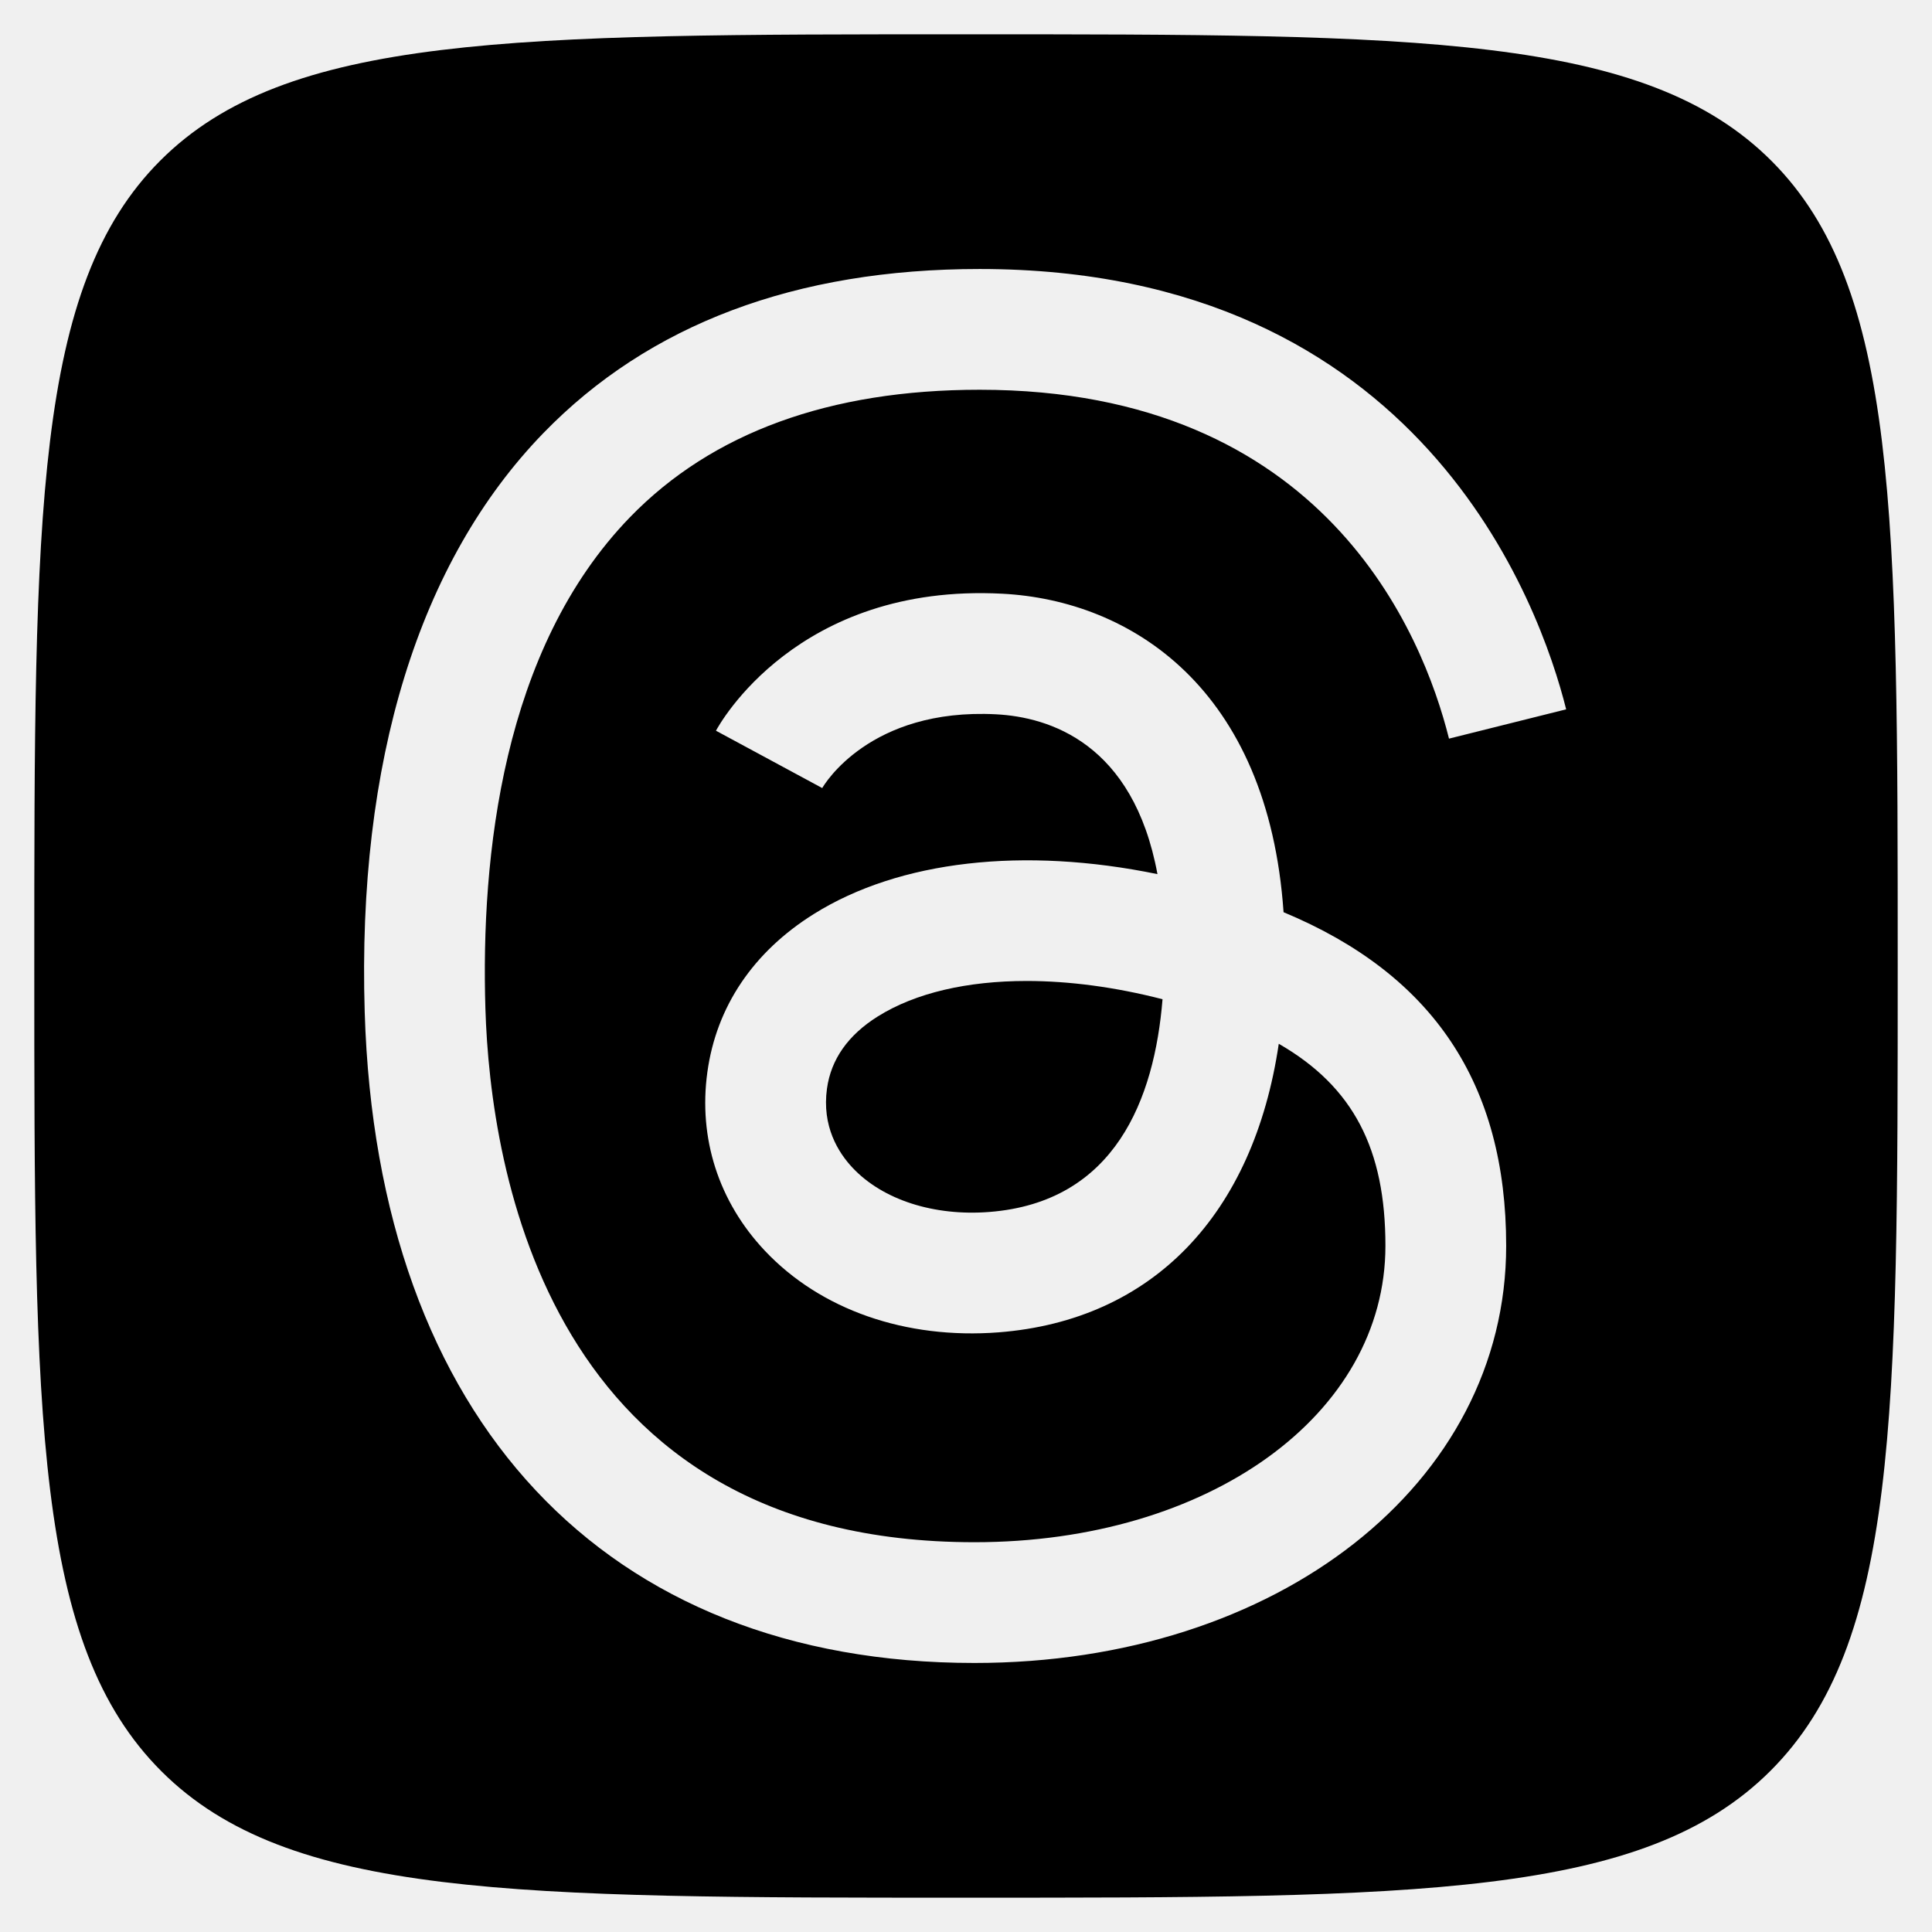
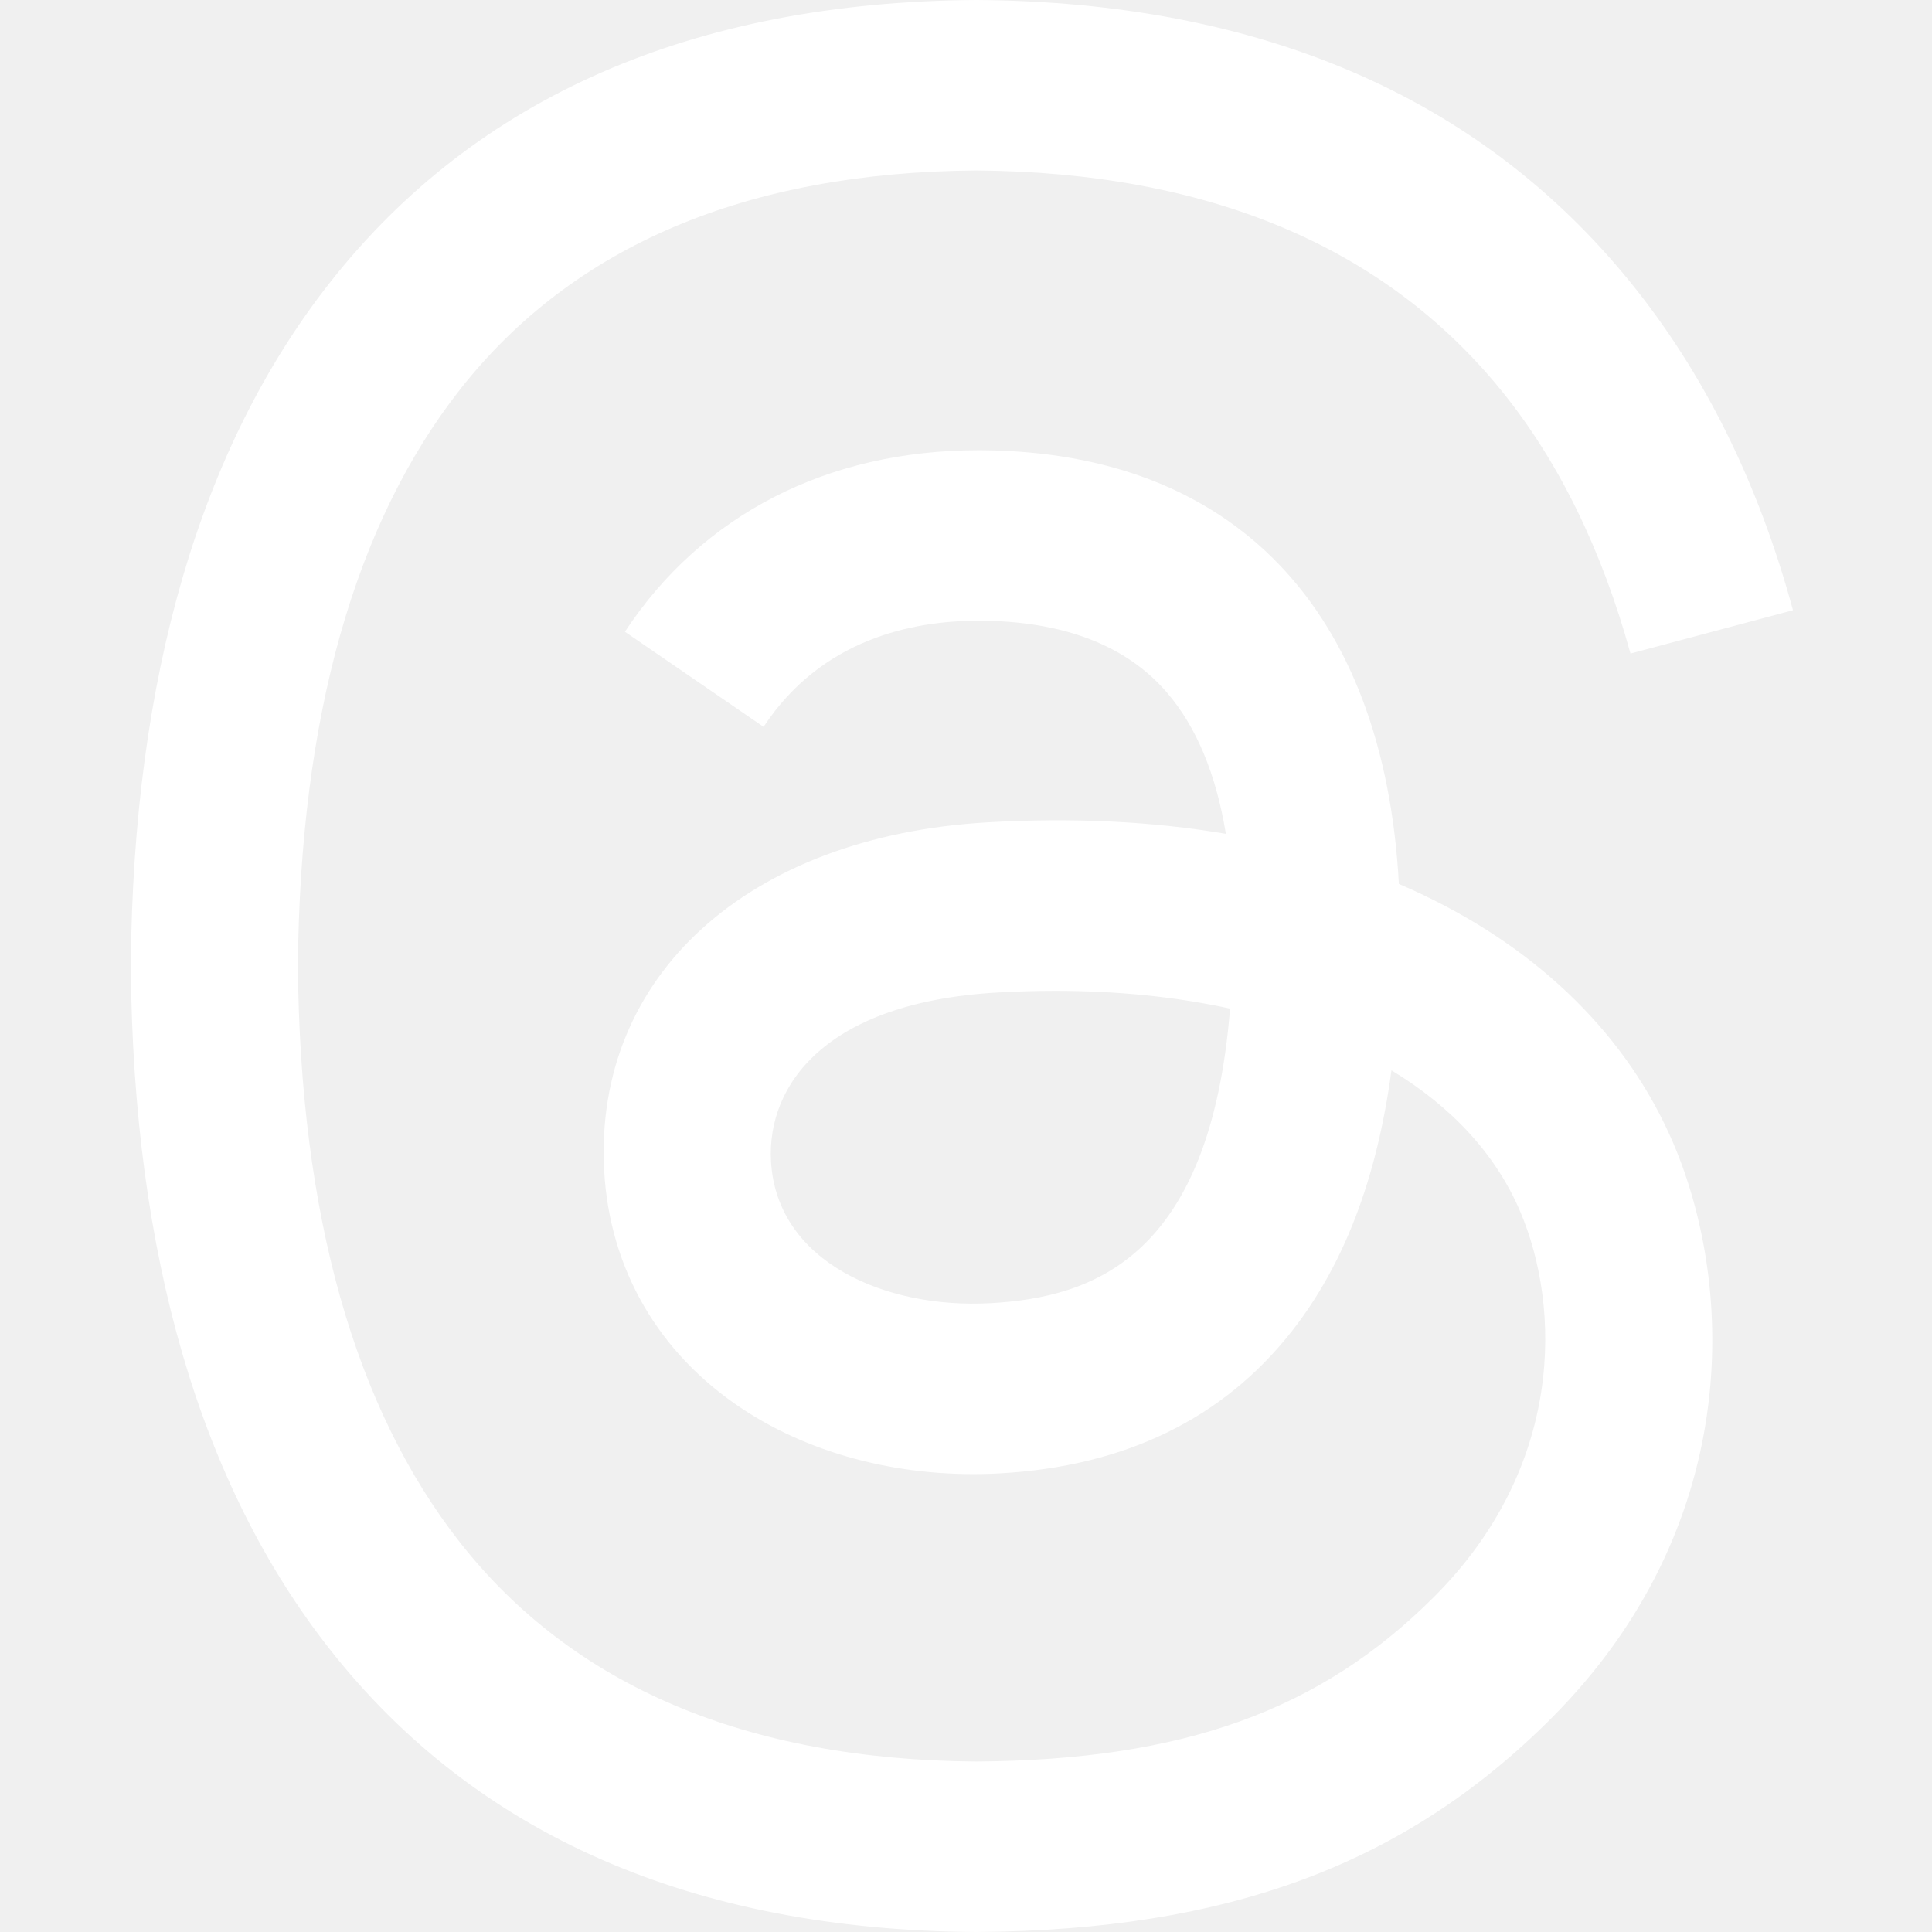
- <svg xmlns="http://www.w3.org/2000/svg" version="1.1" id="Layer_1" width="128px" height="128px" viewBox="0 0 128 128" enable-background="new 0 0 128 128" xml:space="preserve">
-   <g>
-     <path d="M58.157,67.341c-1.967,1.231-3.1,2.841-3.368,4.783c-0.342,2.483,0.736,4.226,1.702,5.25   c1.993,2.116,5.382,3.209,9.051,2.922c8.337-0.649,10.942-7.485,11.479-14.094c-3.137-0.808-6.194-1.21-9.003-1.21   C64.092,64.992,60.653,65.777,58.157,67.341z" />
-     <path d="M117.386,10.681C109,2.272,93.961,2.272,64,2.272c-29.976,0-45.022,0-53.384,8.371C2.272,18.996,2.272,34.036,2.272,64   c0,29.93,0,44.952,8.433,53.362c8.389,8.365,23.396,8.365,53.295,8.365c29.884,0,44.884,0,53.297-8.404   c8.431-8.421,8.431-23.427,8.431-53.323C125.728,34.069,125.728,19.046,117.386,10.681z M32.159,66.818   c0.325,10.631,4.132,35.358,32.406,35.358c15.52,0,27.223-8.442,27.223-19.639c0-6.387-2.109-10.532-7.066-13.384   c-1.673,11.306-8.348,18.322-18.559,19.118c-6.16,0.474-11.803-1.494-15.494-5.412c-3.058-3.245-4.409-7.446-3.804-11.83   c0.598-4.338,3.035-7.958,7.047-10.47c5.683-3.559,13.93-4.468,22.773-2.646c-1.606-8.681-7.167-10.406-10.697-10.589   c-8.369-0.429-11.389,4.669-11.513,4.887l-7.04-3.799c0.212-0.399,5.375-9.785,18.967-9.077   c8.531,0.443,17.612,6.271,18.637,21.101c9.917,4.126,14.749,11.383,14.749,22.101c0,15.757-15.143,27.639-35.223,27.639   c-24.475,0-39.578-16.117-40.402-43.114c-0.507-16.594,3.584-29.861,11.833-38.365c6.999-7.216,16.726-10.875,28.912-10.875   c29.28,0,37.142,22.329,38.854,29.173l-7.762,1.941c-1.738-6.95-8.248-23.114-31.092-23.114c-9.939,0-17.734,2.841-23.169,8.444   C33.266,43.002,31.853,56.79,32.159,66.818z" />
-   </g>
+ <svg xmlns="http://www.w3.org/2000/svg" style="color: white" aria-label="Threads" viewBox="0 0 192 192">
+   <path class="x19hqcy" d="M141.537 88.988C140.71 88.592 139.87 88.21 139.019 87.845C137.537 60.538 122.616 44.905 97.562 44.745C97.448 44.744 97.335 44.744 97.222 44.744C82.236 44.744 69.773 51.141 62.102 62.781L75.881 72.233C81.612 63.538 90.605 61.685 97.229 61.685C97.305 61.685 97.382 61.685 97.458 61.685C105.707 61.738 111.932 64.137 115.961 68.814C118.893 72.219 120.854 76.925 121.825 82.864C114.511 81.621 106.601 81.239 98.145 81.723C74.325 83.095 59.011 96.988 60.04 116.292C60.562 126.084 65.44 134.508 73.775 140.011C80.822 144.663 89.899 146.938 99.332 146.423C111.79 145.74 121.563 140.987 128.381 132.296C133.559 125.696 136.834 117.143 138.28 106.366C144.217 109.949 148.617 114.664 151.047 120.332C155.179 129.967 155.42 145.8 142.501 158.708C131.182 170.016 117.576 174.908 97.013 175.059C74.204 174.89 56.954 167.575 45.738 153.317C35.236 139.966 29.808 120.682 29.605 96C29.808 71.318 35.236 52.034 45.738 38.683C56.954 24.425 74.204 17.11 97.013 16.941C119.988 17.111 137.539 24.461 149.184 38.788C154.894 45.814 159.199 54.649 162.037 64.95L178.184 60.642C174.744 47.962 169.331 37.036 161.965 27.974C147.036 9.607 125.202 0.195 97.07 0H96.957C68.882 0.194 47.292 9.642 32.788 28.079C19.882 44.486 13.224 67.316 13.001 95.933L13 96L13.001 96.067C13.224 124.684 19.882 147.514 32.788 163.921C47.292 182.358 68.882 191.806 96.957 192H97.07C122.03 191.827 139.624 185.292 154.118 170.811C173.081 151.866 172.51 128.119 166.26 113.541C161.776 103.087 153.227 94.596 141.537 88.988ZM98.441 129.507C88.001 130.095 77.154 125.409 76.62 115.372C76.223 107.93 81.916 99.626 99.081 98.637C101.047 98.523 102.976 98.468 104.871 98.468C111.106 98.468 116.939 99.074 122.242 100.233C120.264 124.935 108.662 128.946 98.441 129.507Z" fill="white" />
</svg>
